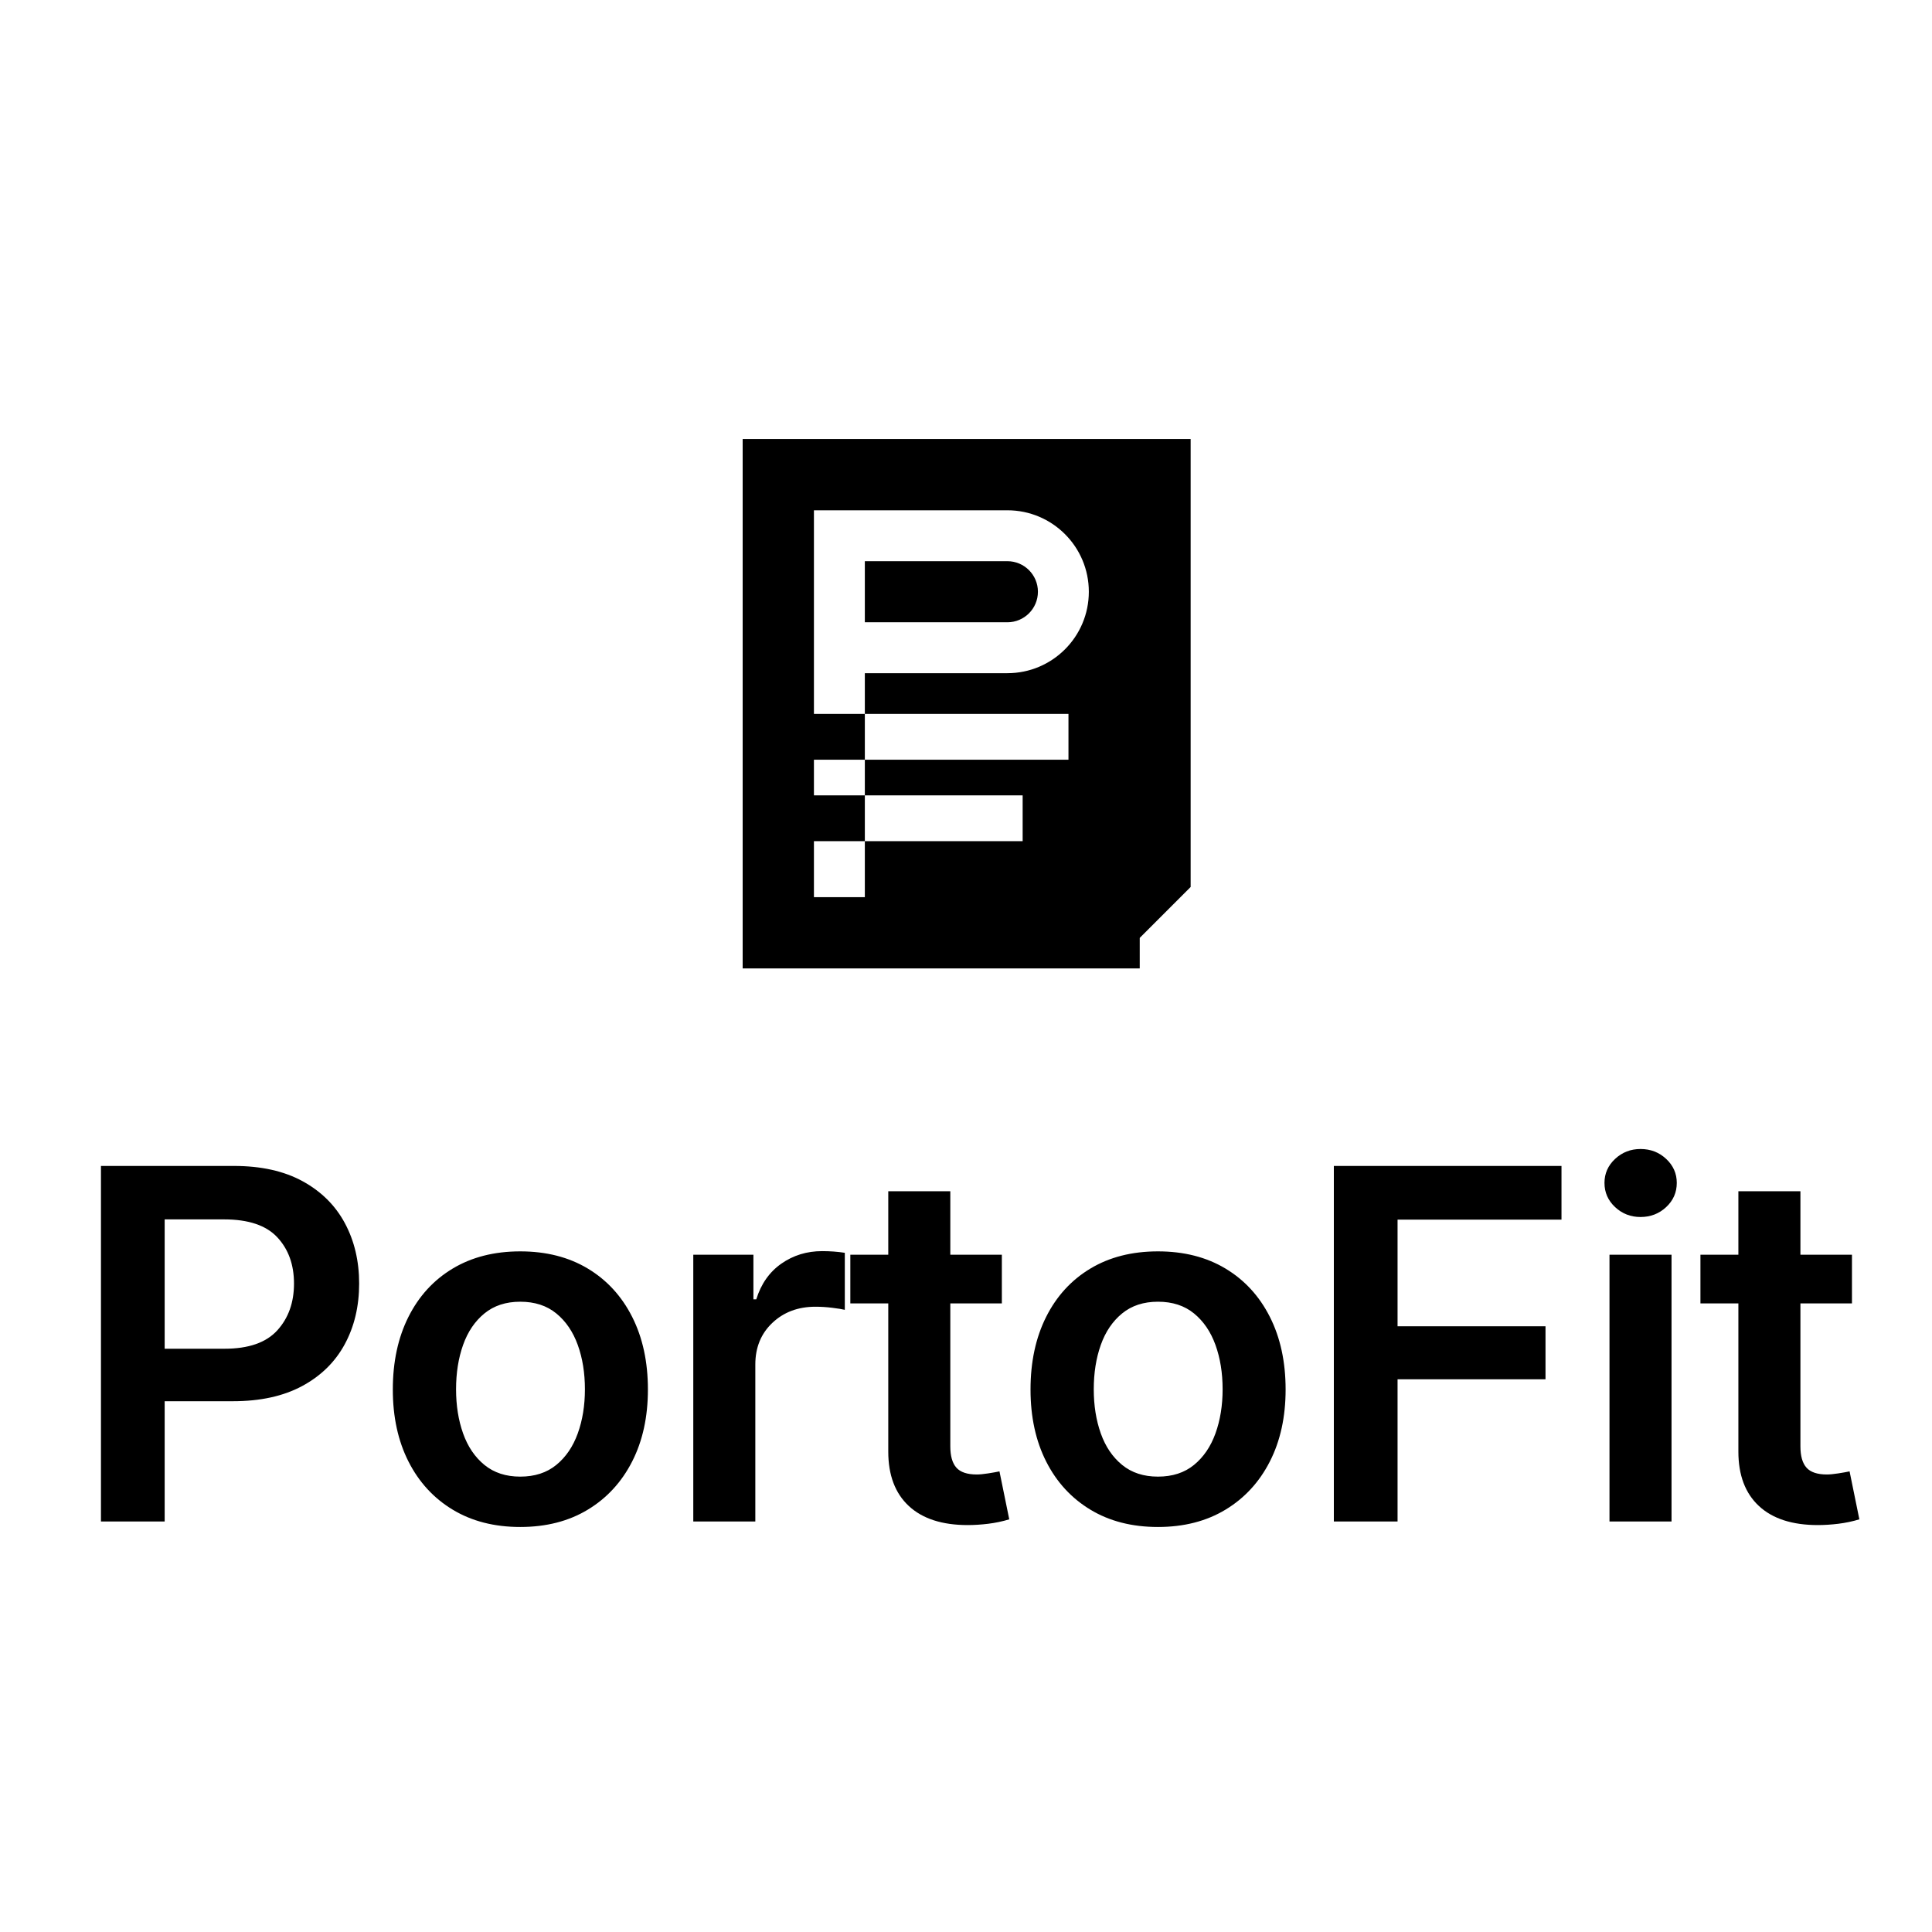
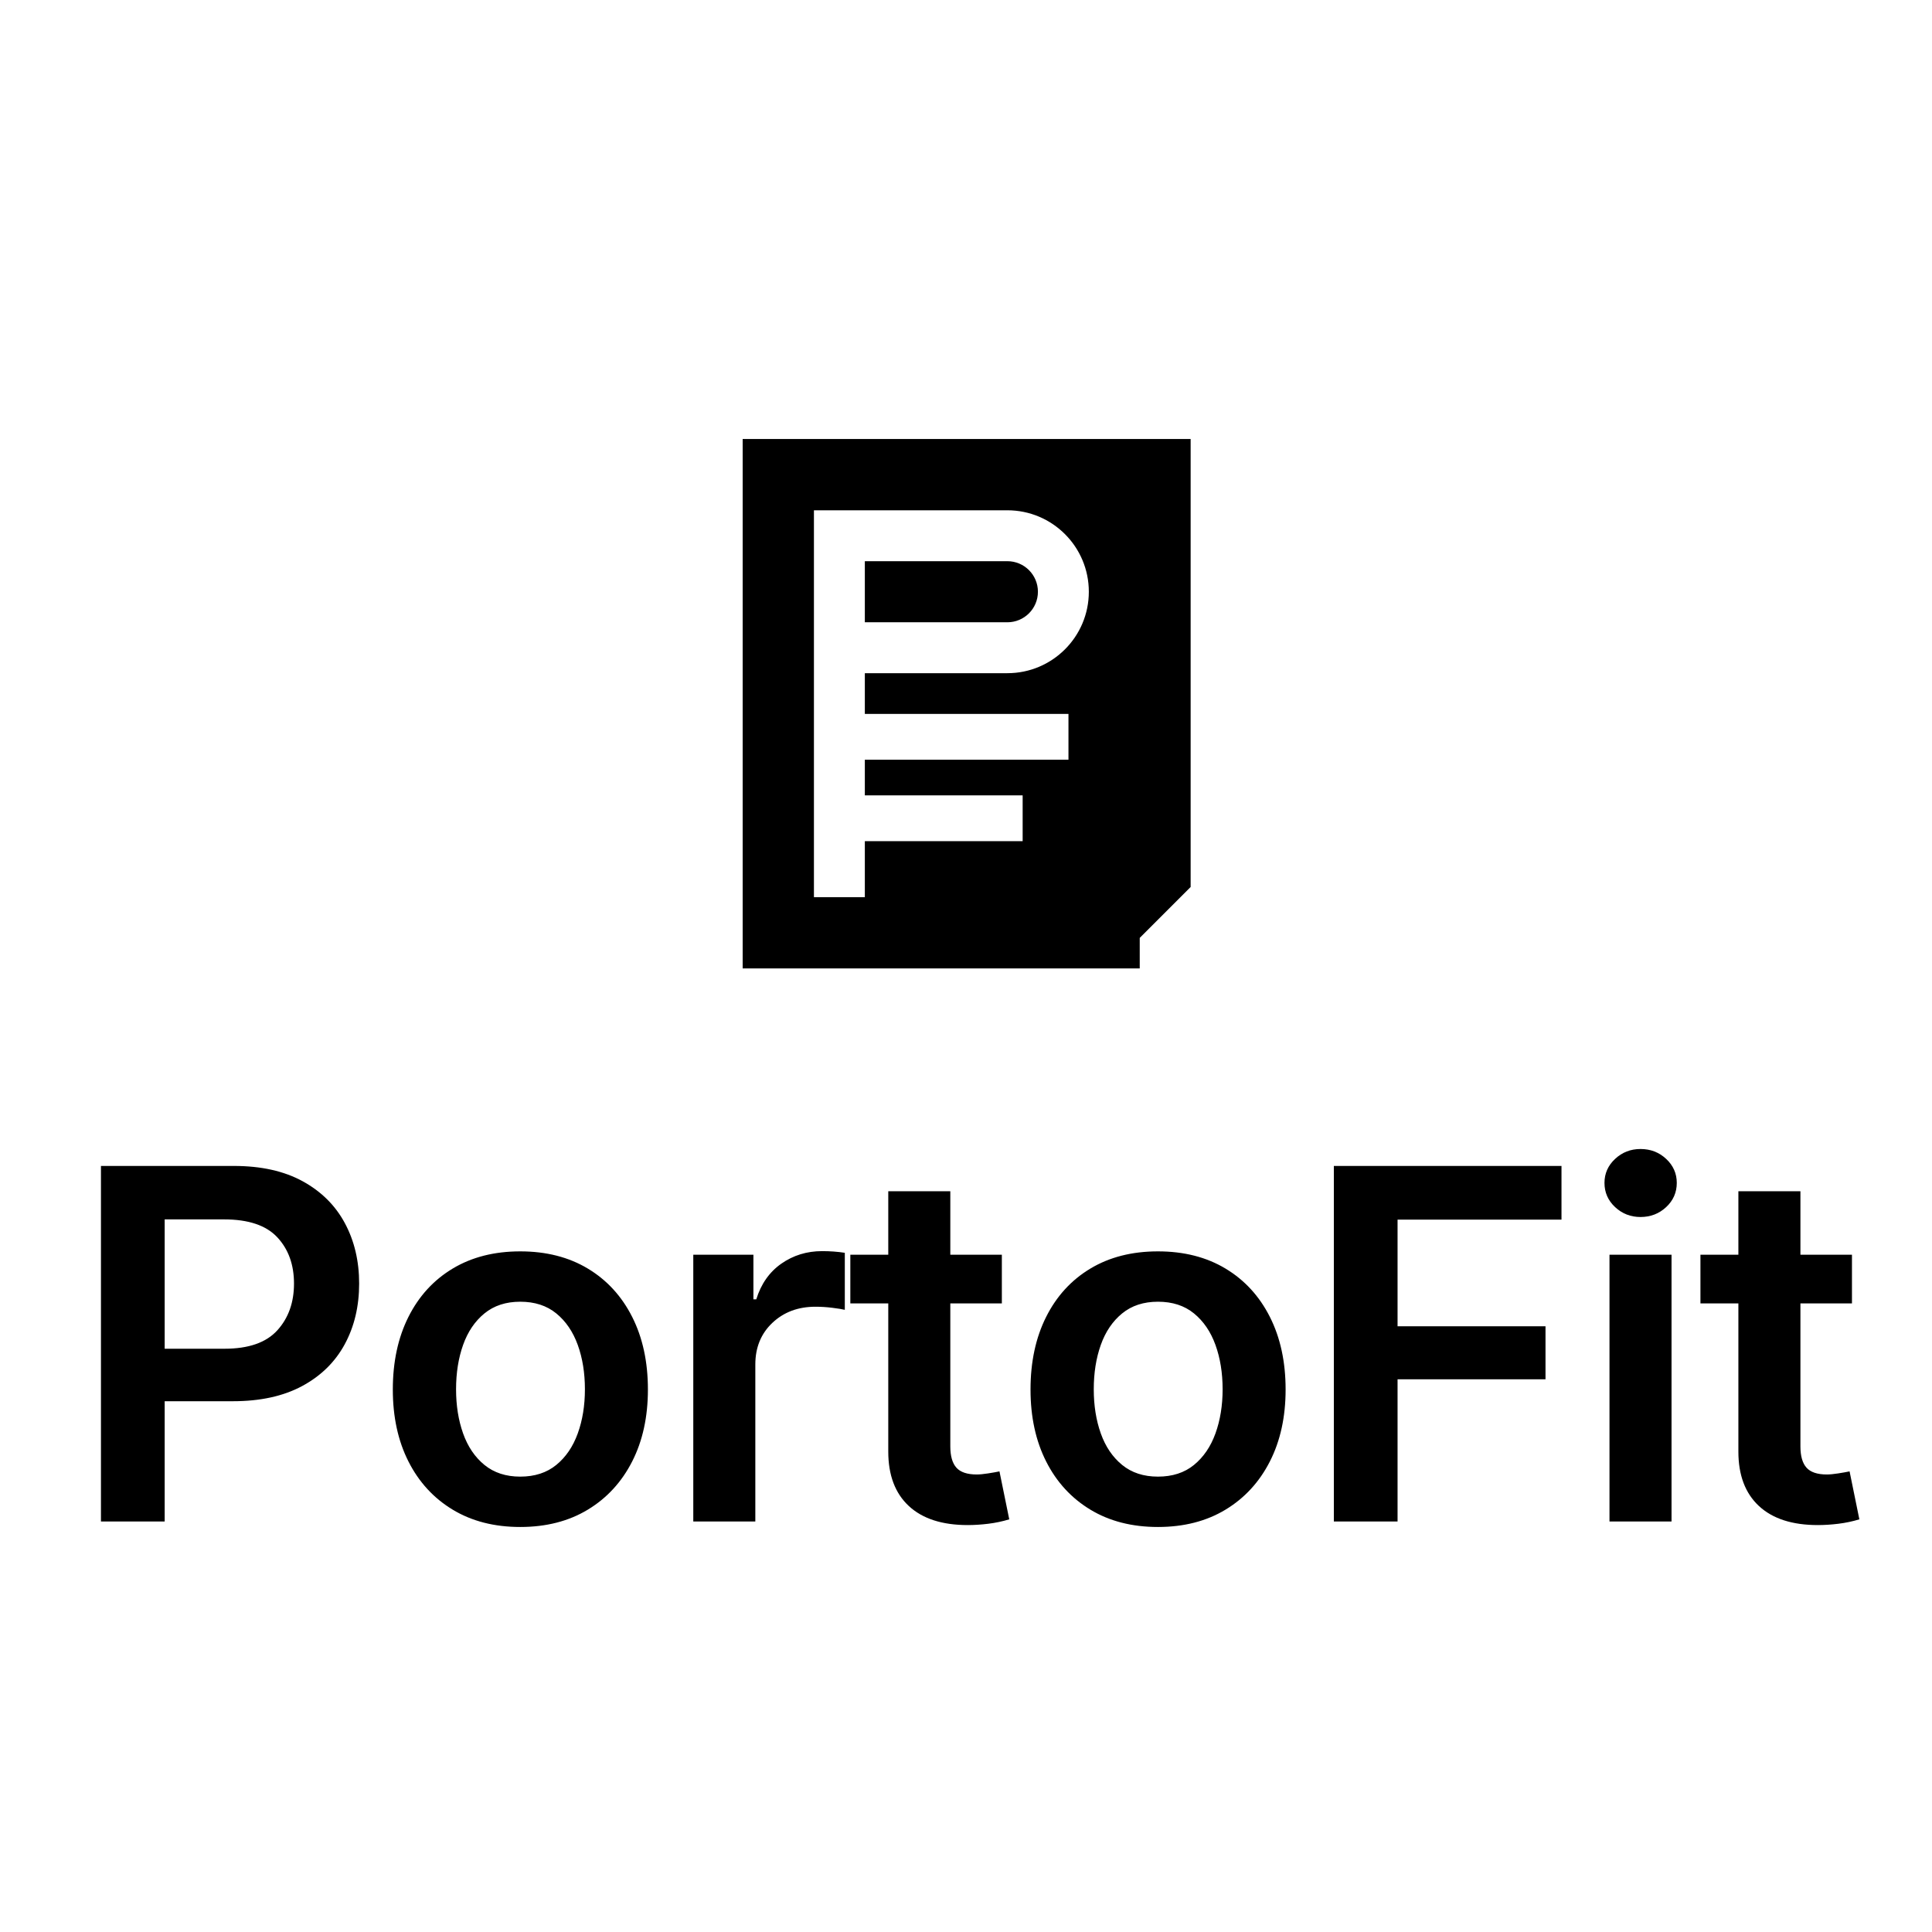
<svg xmlns="http://www.w3.org/2000/svg" viewBox="0 0 593 593" width="593" height="593" role="img" aria-label="PortoFit">
  <g transform="translate(0,106)">
    <g fill="#000000">
      <g transform="translate(196.7 10) scale(0.78125)">
-         <path d="M 40 24 L 216 24 L 216 200 L 196 220 L 196 232 L 40 232 Z M 68 52 L 68 204 L 88 204 L 88 52 Z M 88 52 L 88 116 L 144 116 A 32 32 0 0 0 144 52 Z M 88 72 L 144 72 A 12 12 0 0 1 144 96 L 88 96 Z M 68 132 L 168 132 L 168 150 L 68 150 Z M 68 164 L 150 164 L 150 182 L 68 182 Z" fill-rule="evenodd" />
+         <path d="M 40 24 L 216 24 L 216 200 L 196 220 L 196 232 L 40 232 Z M 68 52 L 68 204 L 88 204 L 88 52 Z M 88 52 L 88 116 L 144 116 A 32 32 0 0 0 144 52 Z M 88 72 L 144 72 A 12 12 0 0 1 144 96 L 88 96 Z M 88 132 L 168 132 L 168 150 L 88 150 Z M 88 164 L 150 164 L 150 182 L 88 182 Z" fill-rule="evenodd" />
      </g>
      <g>
        <path d="M30.986 361.0V251.869H71.782Q84.307 251.869 92.876 256.557Q101.445 261.244 105.84 269.411Q110.234 277.577 110.234 287.978Q110.234 298.451 105.803 306.618Q101.372 314.784 92.729 319.435Q84.087 324.086 71.489 324.086H50.542V361.0ZM50.542 307.973H68.926Q79.985 307.973 85.112 302.333Q90.239 296.693 90.239 287.978Q90.239 279.262 85.112 273.769Q79.985 268.275 68.779 268.275H50.542Z M159.683 362.685Q147.744 362.685 138.955 357.375Q130.166 352.064 125.369 342.58Q120.571 333.095 120.571 320.497Q120.571 307.753 125.369 298.195Q130.166 288.637 138.955 283.363Q147.744 278.09 159.683 278.09Q171.621 278.09 180.41 283.363Q189.199 288.637 194.033 298.195Q198.867 307.753 198.867 320.497Q198.867 333.095 194.033 342.58Q189.199 352.064 180.41 357.375Q171.621 362.685 159.683 362.685ZM159.683 347.23Q166.348 347.23 170.742 343.642Q175.137 340.053 177.334 333.974Q179.531 327.895 179.531 320.424Q179.531 312.88 177.334 306.801Q175.137 300.722 170.742 297.133Q166.348 293.544 159.683 293.544Q153.091 293.544 148.696 297.133Q144.302 300.722 142.141 306.801Q139.981 312.88 139.981 320.424Q139.981 327.895 142.141 333.974Q144.302 340.053 148.696 343.642Q153.091 347.23 159.683 347.23Z M212.793 361.0V279.115H231.25V292.812H232.129Q234.327 285.707 239.82 281.862Q245.313 278.017 252.344 278.017Q256.006 278.017 259.302 278.529V296.034Q258.13 295.741 255.494 295.412Q252.857 295.082 250.293 295.082Q242.31 295.082 237.073 300.026Q231.836 304.97 231.836 312.807V361.0Z M307.505 279.115V294.057H291.685V337.929Q291.685 342.396 293.553 344.484Q295.421 346.571 299.815 346.571Q301.133 346.571 303.257 346.242Q305.381 345.912 306.773 345.619L309.776 360.341Q306.627 361.293 303.331 361.696Q300.035 362.099 297.032 362.099Q285.24 362.099 278.941 356.239Q272.642 350.38 272.642 339.54V294.057H260.997V279.115H272.642V259.633H291.685V279.115Z M355.416 362.685Q343.477 362.685 334.688 357.375Q325.899 352.064 321.102 342.58Q316.304 333.095 316.304 320.497Q316.304 307.753 321.102 298.195Q325.899 288.637 334.688 283.363Q343.477 278.09 355.416 278.09Q367.354 278.09 376.143 283.363Q384.932 288.637 389.766 298.195Q394.6 307.753 394.6 320.497Q394.6 333.095 389.766 342.58Q384.932 352.064 376.143 357.375Q367.354 362.685 355.416 362.685ZM355.416 347.23Q362.081 347.23 366.475 343.642Q370.87 340.053 373.067 333.974Q375.264 327.895 375.264 320.424Q375.264 312.88 373.067 306.801Q370.87 300.722 366.475 297.133Q362.081 293.544 355.416 293.544Q348.824 293.544 344.429 297.133Q340.035 300.722 337.874 306.801Q335.714 312.88 335.714 320.424Q335.714 327.895 337.874 333.974Q340.035 340.053 344.429 343.642Q348.824 347.23 355.416 347.23Z M409.405 361.0V251.869H479.278V268.349H428.961V301.088H474.371V317.348H428.961V361.0Z M494.01 361.0V279.115H513.053V361.0ZM503.531 267.543Q498.99 267.543 495.731 264.503Q492.472 261.464 492.472 257.069Q492.472 252.748 495.731 249.708Q498.99 246.669 503.531 246.669Q508.146 246.669 511.405 249.708Q514.664 252.748 514.664 257.069Q514.664 261.464 511.405 264.503Q508.146 267.543 503.531 267.543Z M568.434 279.115V294.057H552.614V337.929Q552.614 342.396 554.481 344.484Q556.349 346.571 560.744 346.571Q562.062 346.571 564.186 346.242Q566.31 345.912 567.702 345.619L570.704 360.341Q567.555 361.293 564.259 361.696Q560.963 362.099 557.96 362.099Q546.168 362.099 539.87 356.239Q533.571 350.38 533.571 339.54V294.057H521.925V279.115H533.571V259.633H552.614V279.115Z" fill-rule="nonzero" />
      </g>
    </g>
  </g>
</svg>
